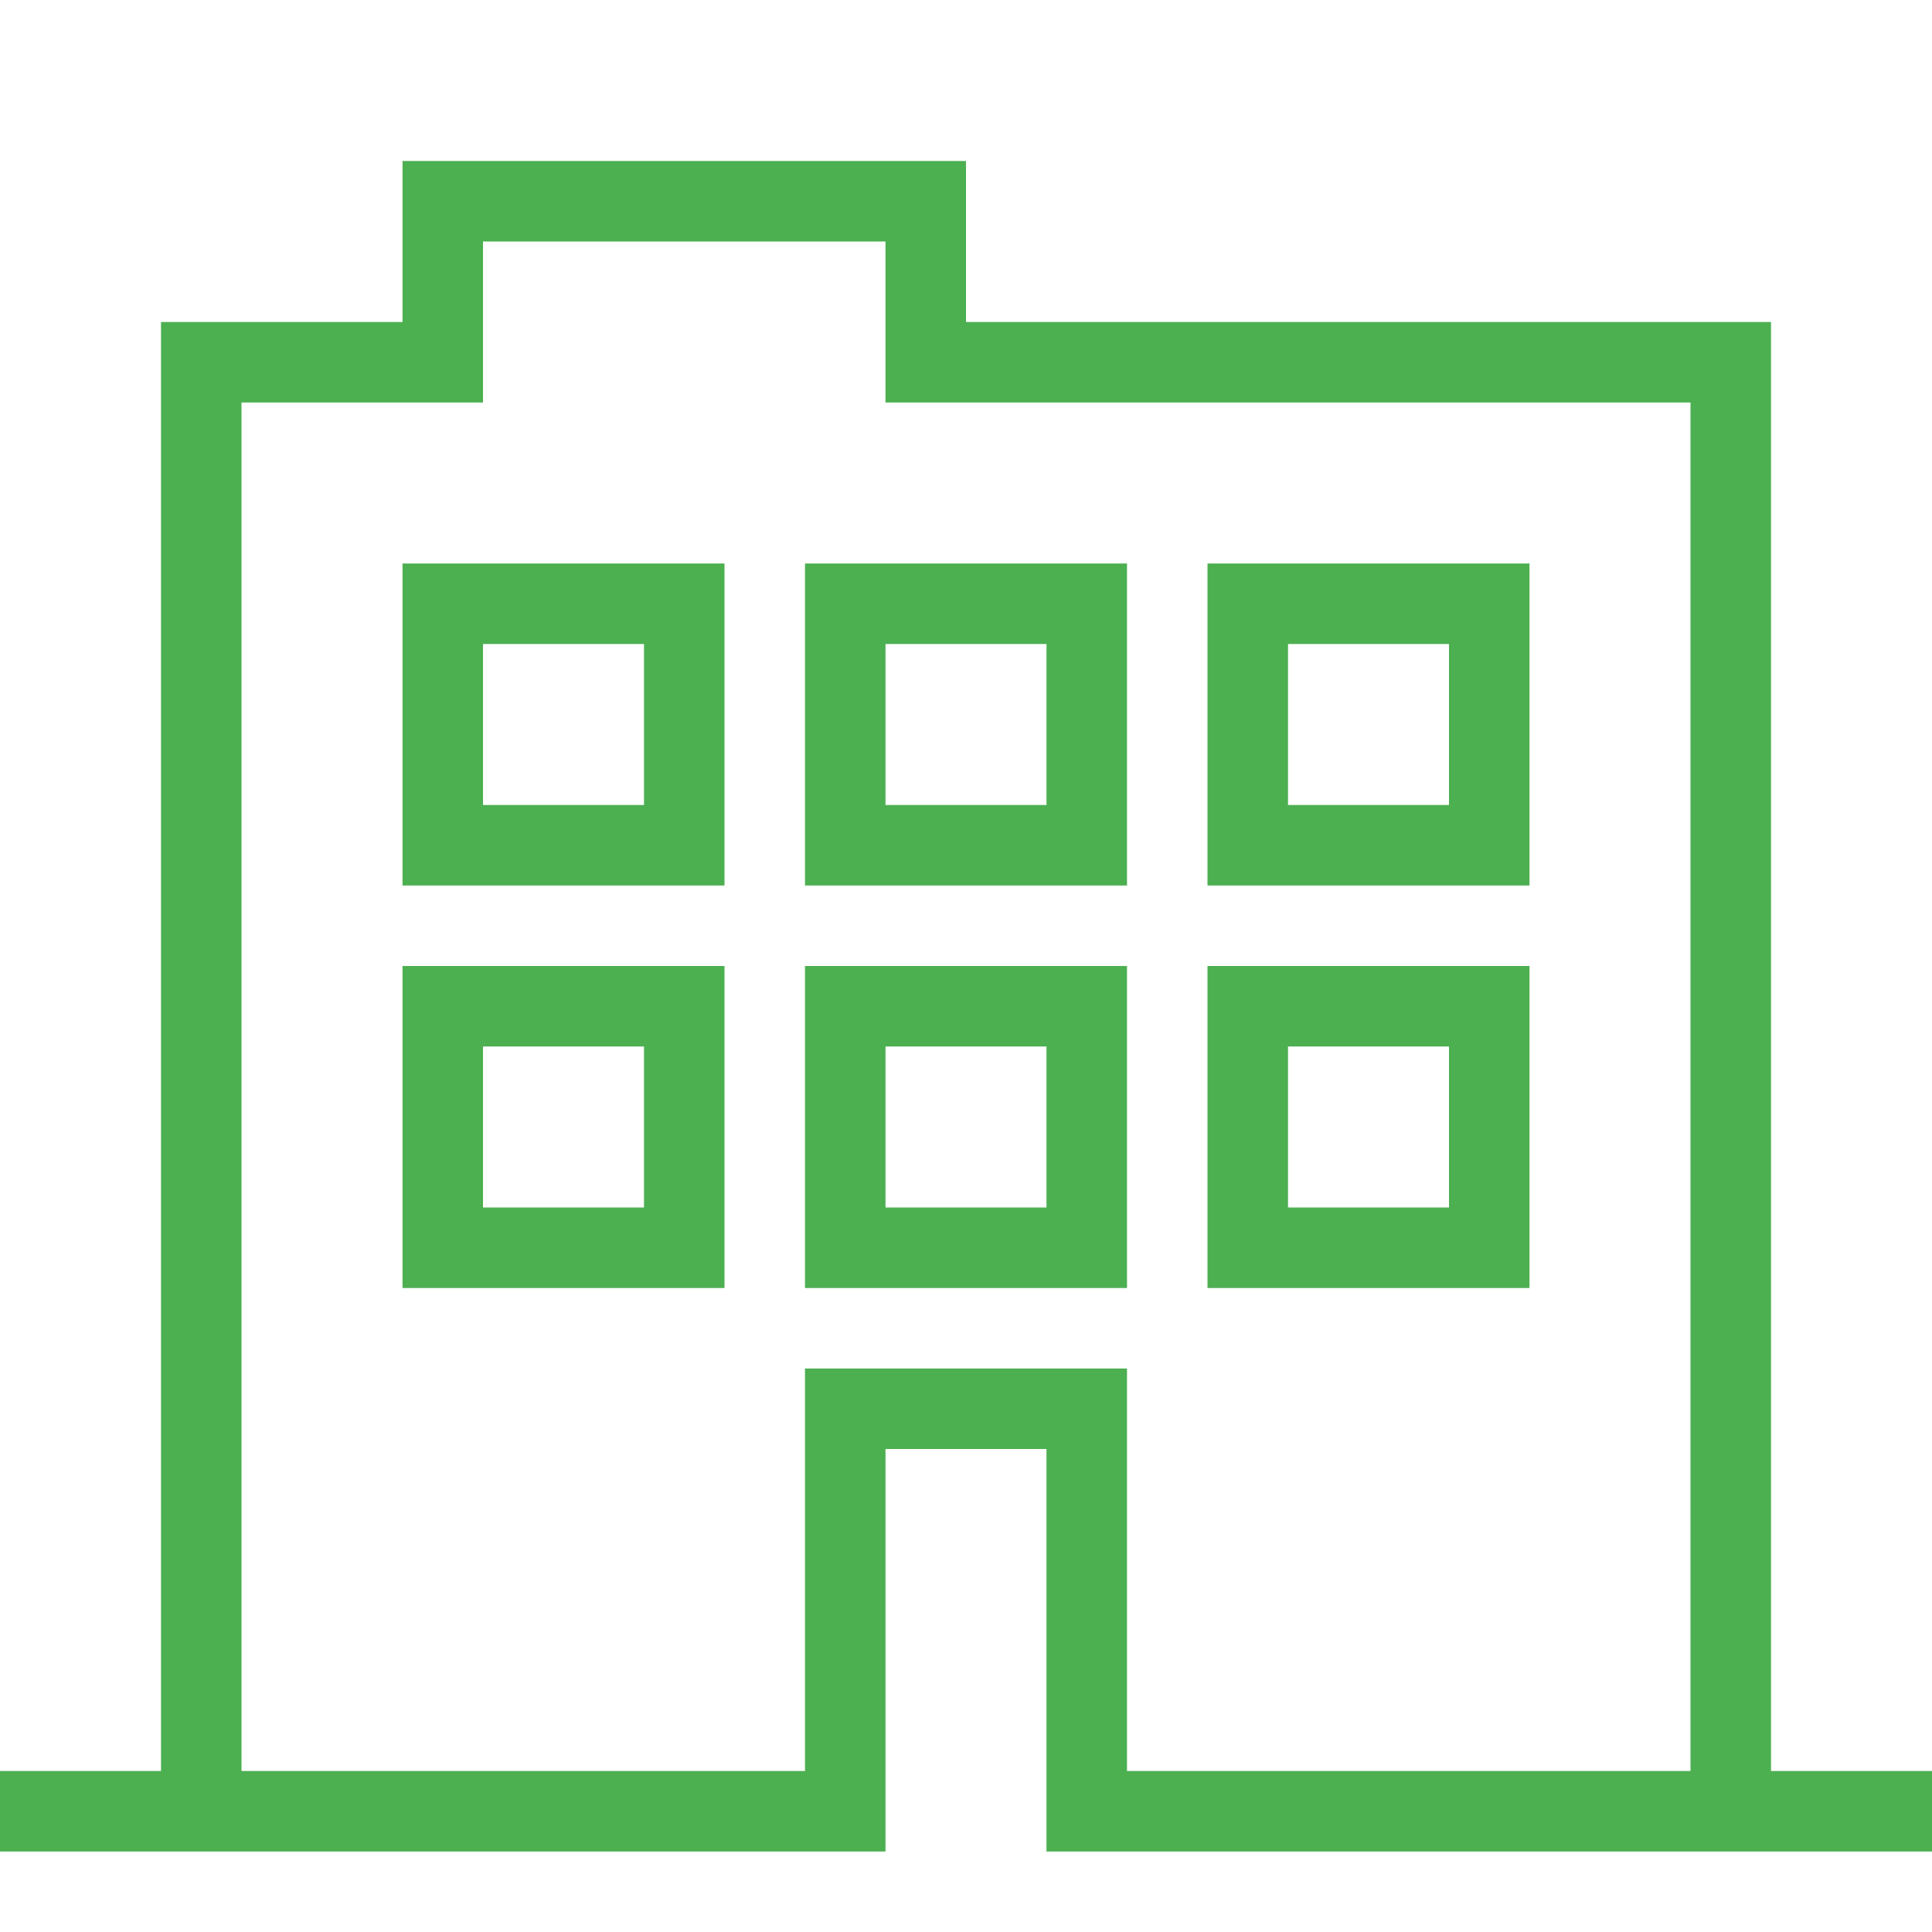
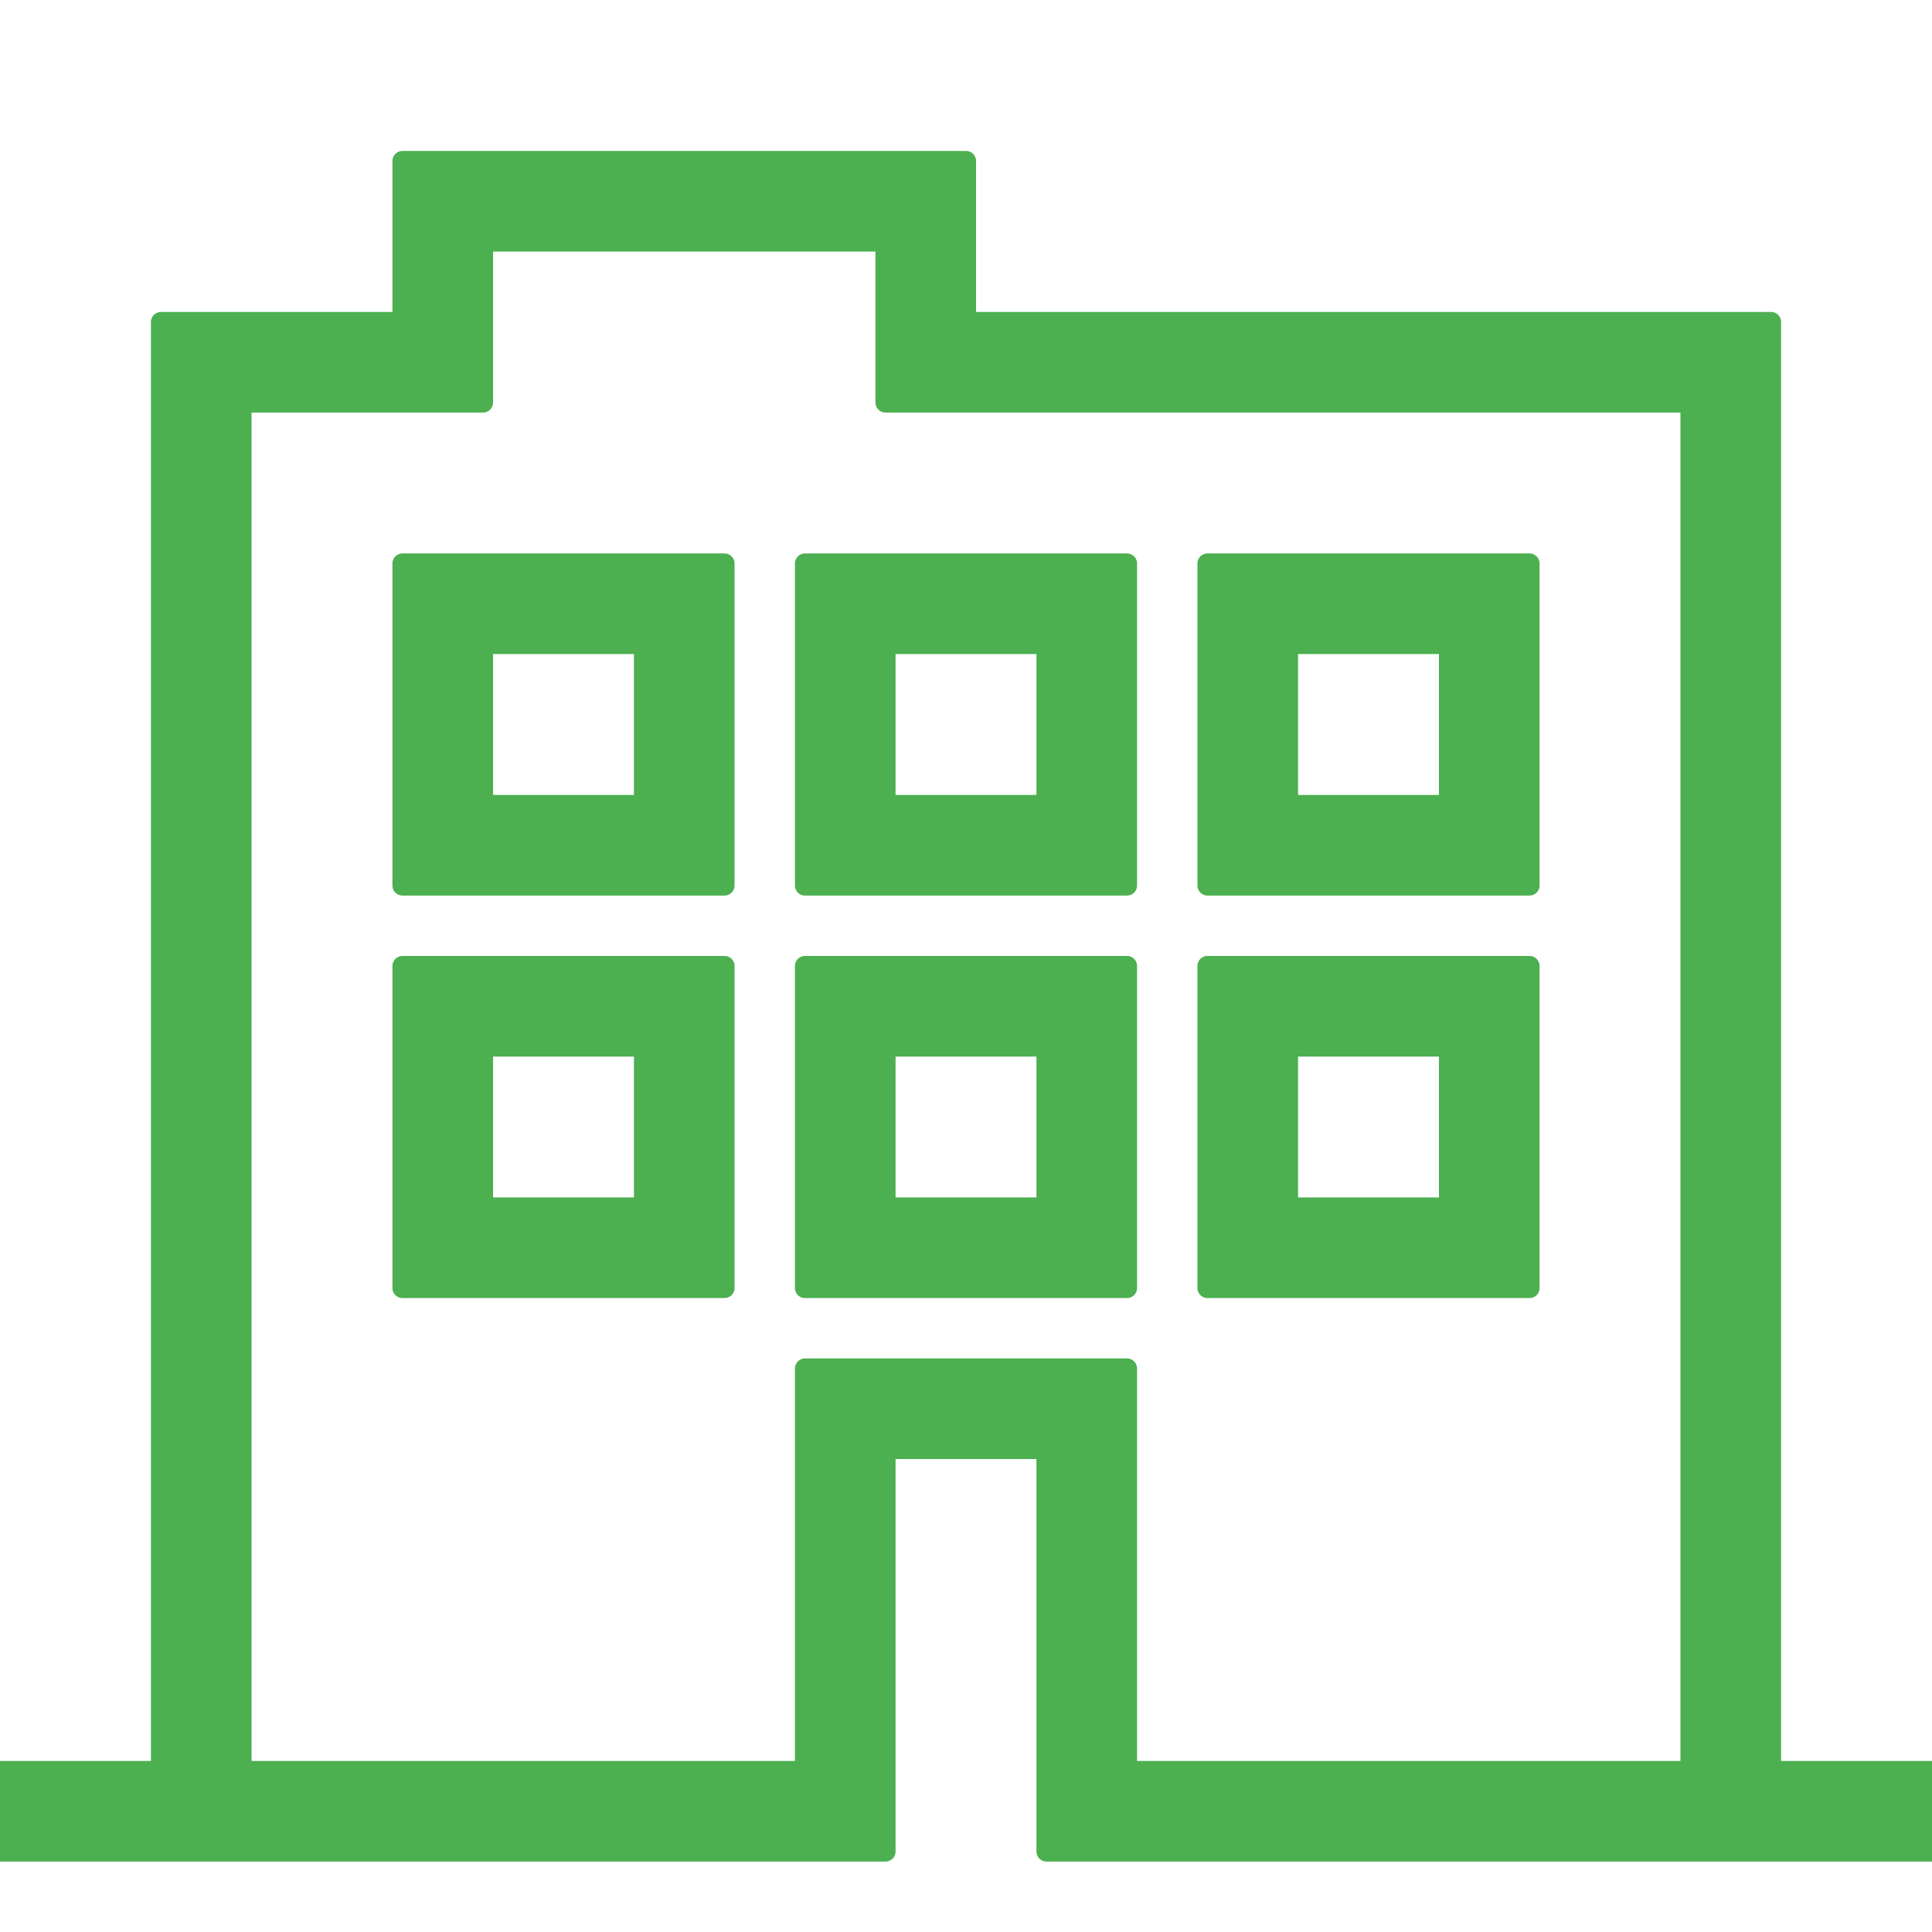
<svg xmlns="http://www.w3.org/2000/svg" width="24" height="24" viewBox="0 0 24 24" fill="none">
-   <g fill="#4caf50">
+   <g fill="#4caf50" stroke="#4caf50" stroke-width="0.25" stroke-linejoin="round">
    <path d="M22 4H12V2H5v2H2v18H0v1h11v-5h2v5h11v-1h-2zm-8 18v-5h-4v5H3V5h3V3h5v2h10v17zM5 11h4V7H5zm1-3h2v2H6zm4 3h4V7h-4zm1-3h2v2h-2zm4 3h4V7h-4zm1-3h2v2h-2zM5 16h4v-4H5zm1-3h2v2H6zm4 3h4v-4h-4zm1-3h2v2h-2zm4 3h4v-4h-4zm1-3h2v2h-2z" />
-     <path fill="none" d="M0 0h24v24H0z" />
+     <path fill="none" stroke="none" d="M0 0h24v24H0z" />
  </g>
</svg>
